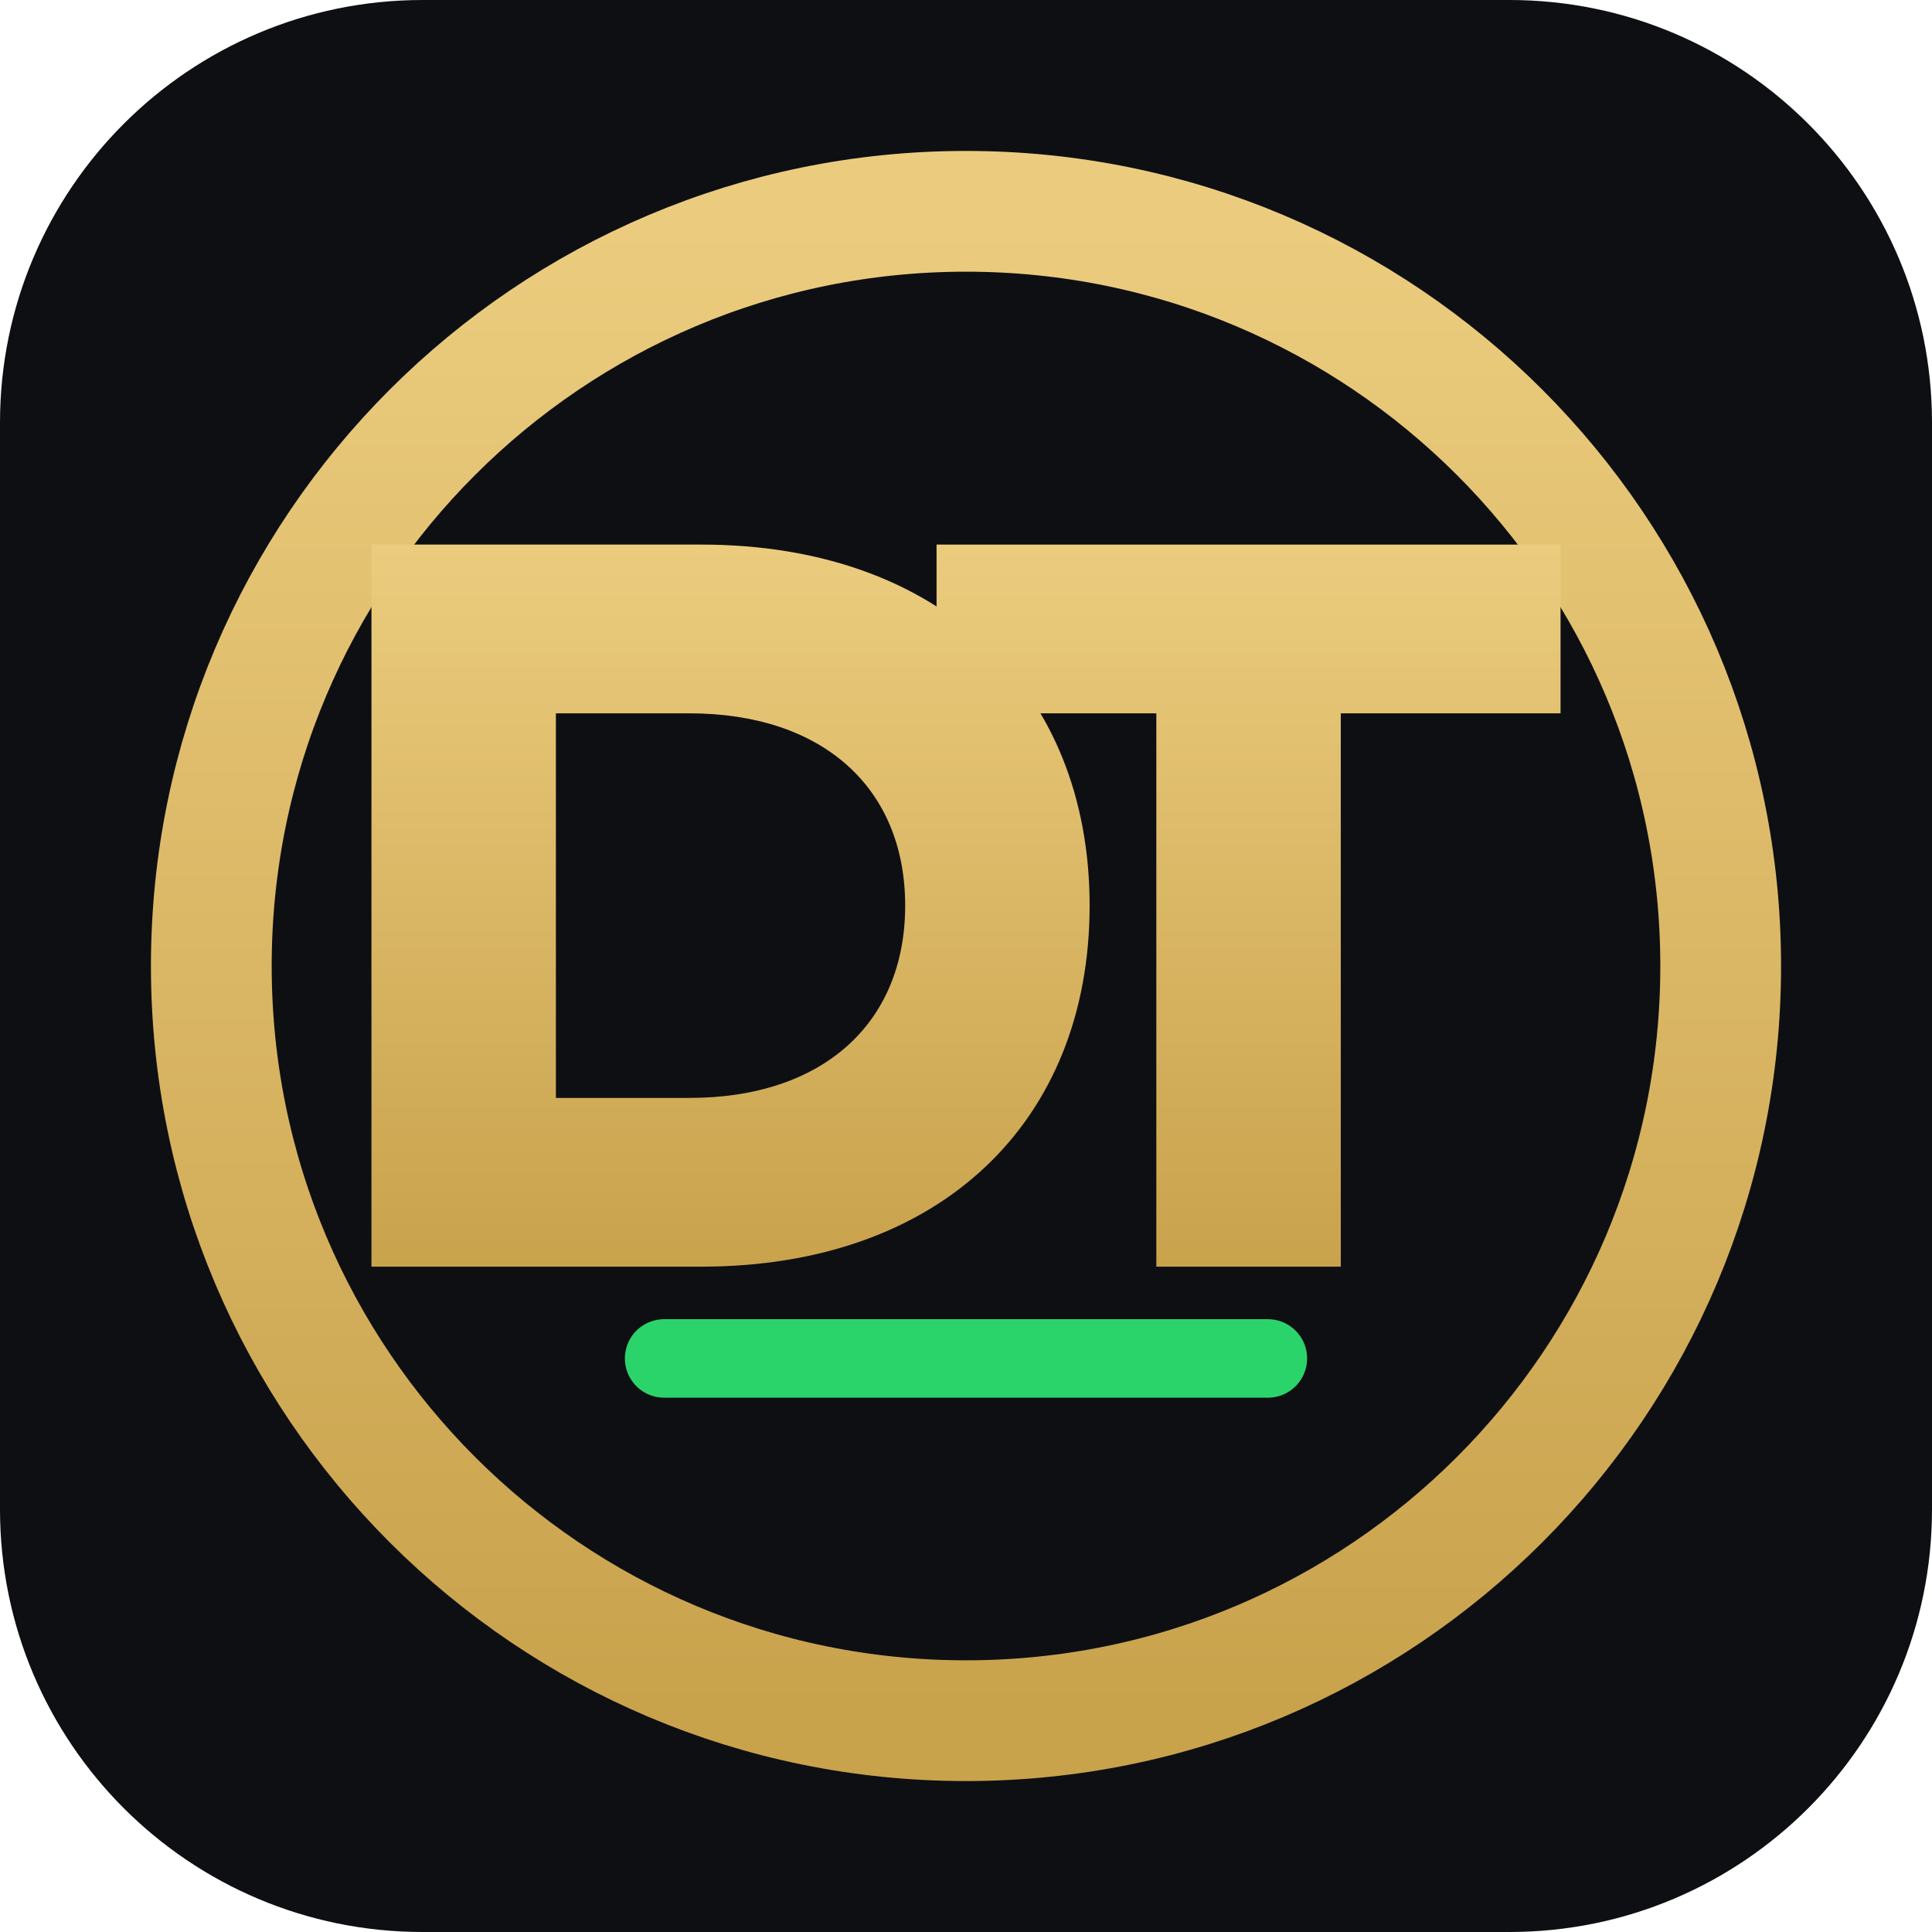
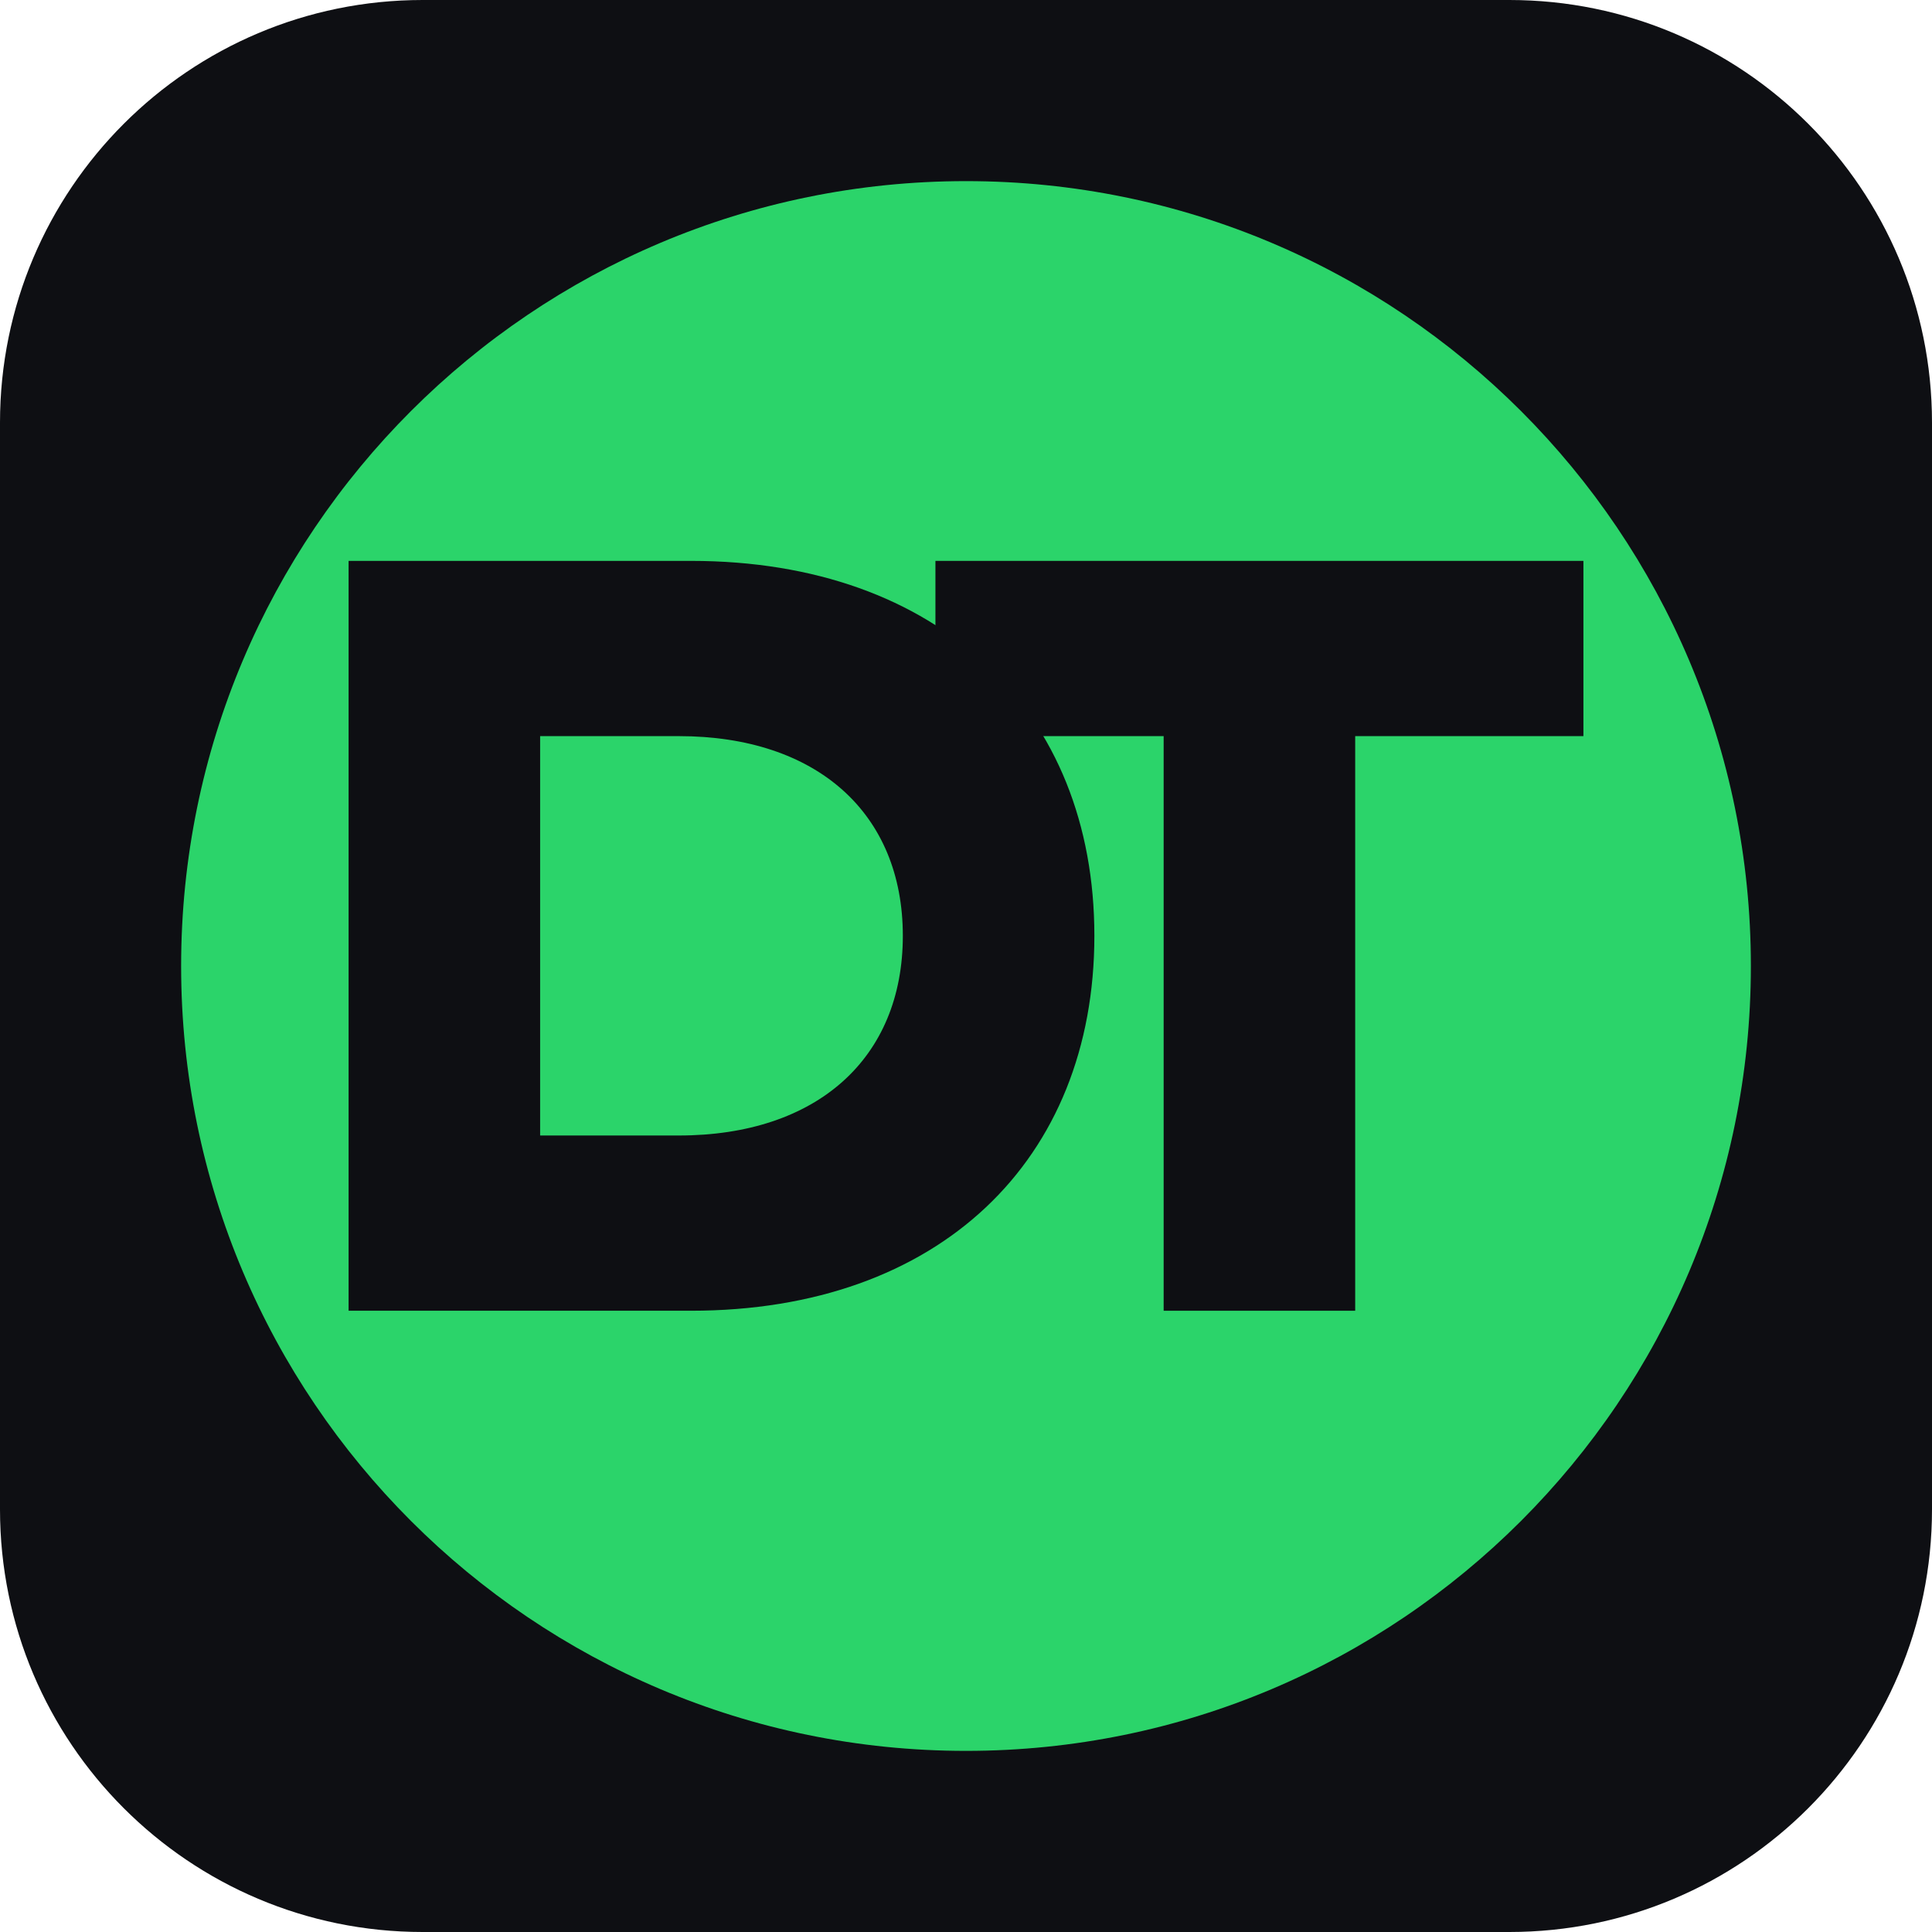
- <svg xmlns="http://www.w3.org/2000/svg" viewBox="0 0 64 64" role="img" aria-label="The Dream Team">
-   <defs>
-     <linearGradient id="ouro" x1="0" y1="0" x2="0" y2="1">
-       <stop offset="0" stop-color="#EBCC7E" />
-       <stop offset="1" stop-color="#C9A24C" />
-     </linearGradient>
-   </defs>
+ <svg xmlns="http://www.w3.org/2000/svg" viewBox="0 0 64 64">
  <rect width="64" height="64" rx="14" fill="#0E0F13" />
-   <circle cx="32" cy="32" r="25" fill="none" stroke="url(#ouro)" stroke-width="4" />
-   <g fill="url(#ouro)" transform="translate(32 30) scale(1.3) translate(-30.75 -27)">
+   <circle cx="32" cy="32" r="26" fill="#2BD46A" />
+   <g fill="#0E0F13" transform="translate(32 31) scale(1.35) translate(-30.75 -27)">
    <path d="M15.6 17.8h8.4c6.1 0 9.9 3.7 9.9 9.2s-3.8 9.2-9.9 9.2h-8.4V17.8zm8.1 14.1c3.4 0 5.5-1.9 5.5-4.9s-2.1-4.9-5.5-4.9h-3.4v9.8h3.4z" />
    <path d="M35.6 22.1h-5.6v-4.3h15.9v4.3h-5.6v14.1h-4.7V22.1z" />
  </g>
-   <line x1="22" y1="45" x2="42" y2="45" stroke="#2BD46A" stroke-width="2.6" stroke-linecap="round" />
</svg>
